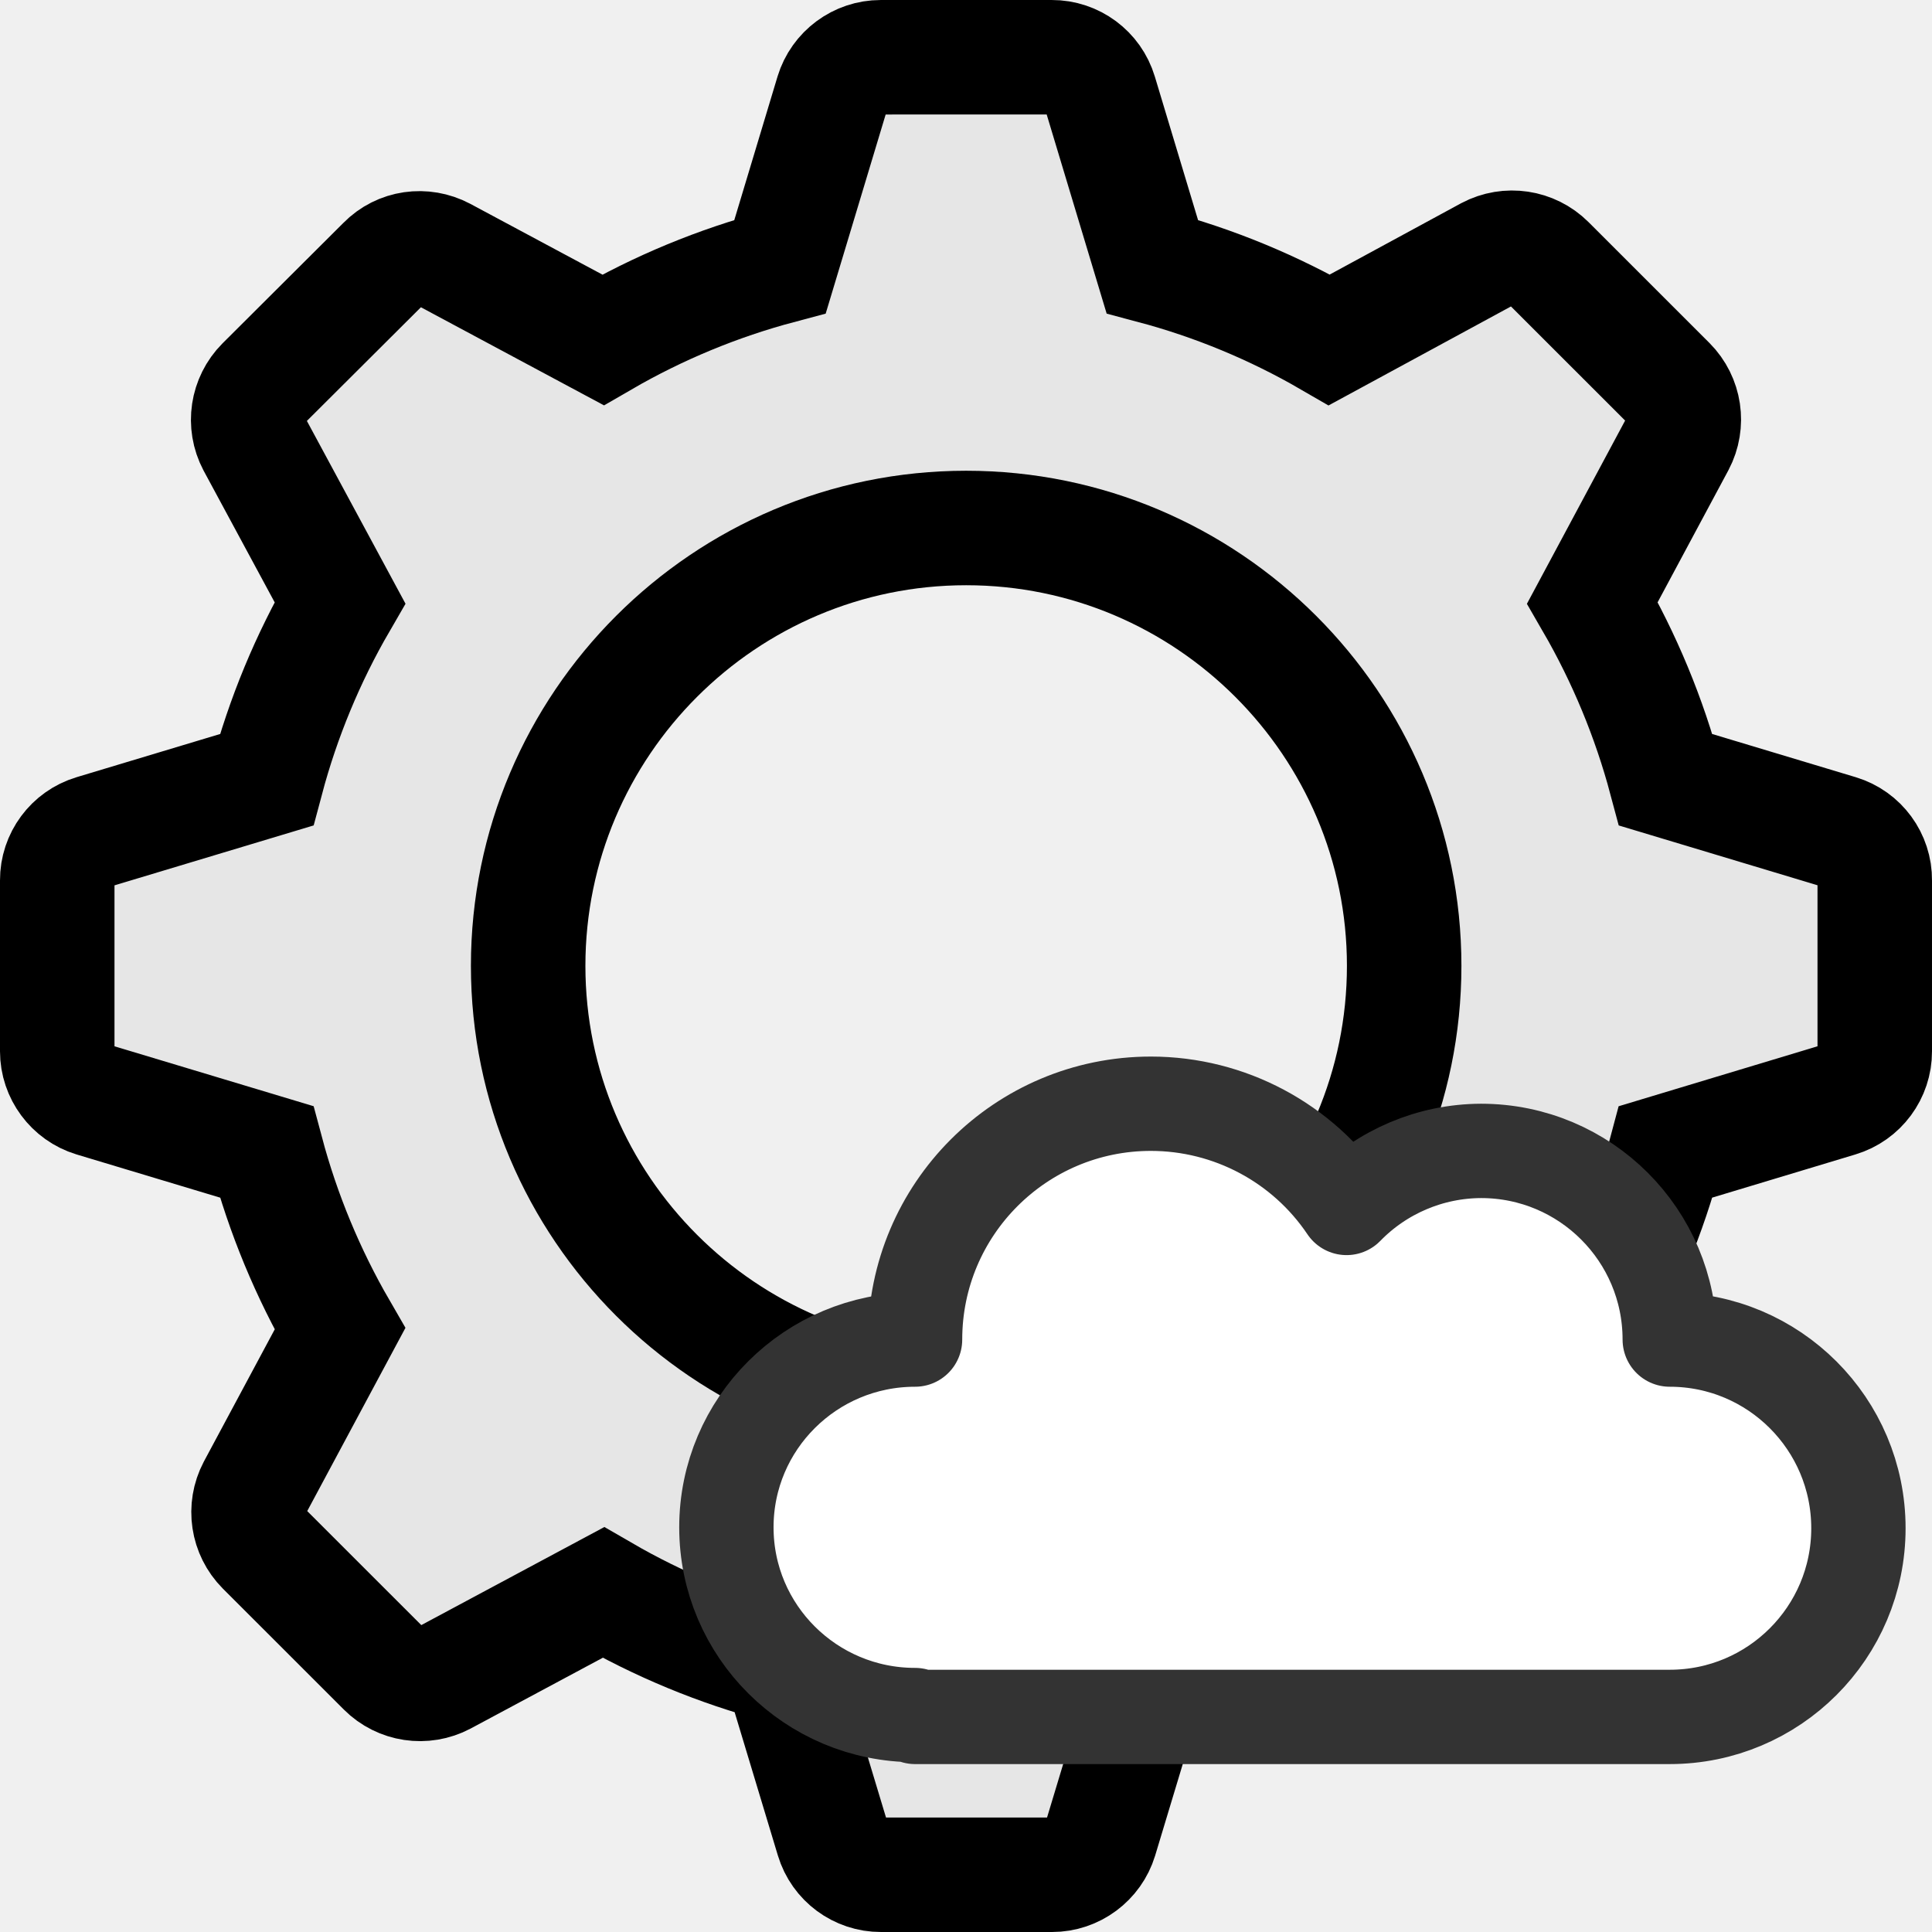
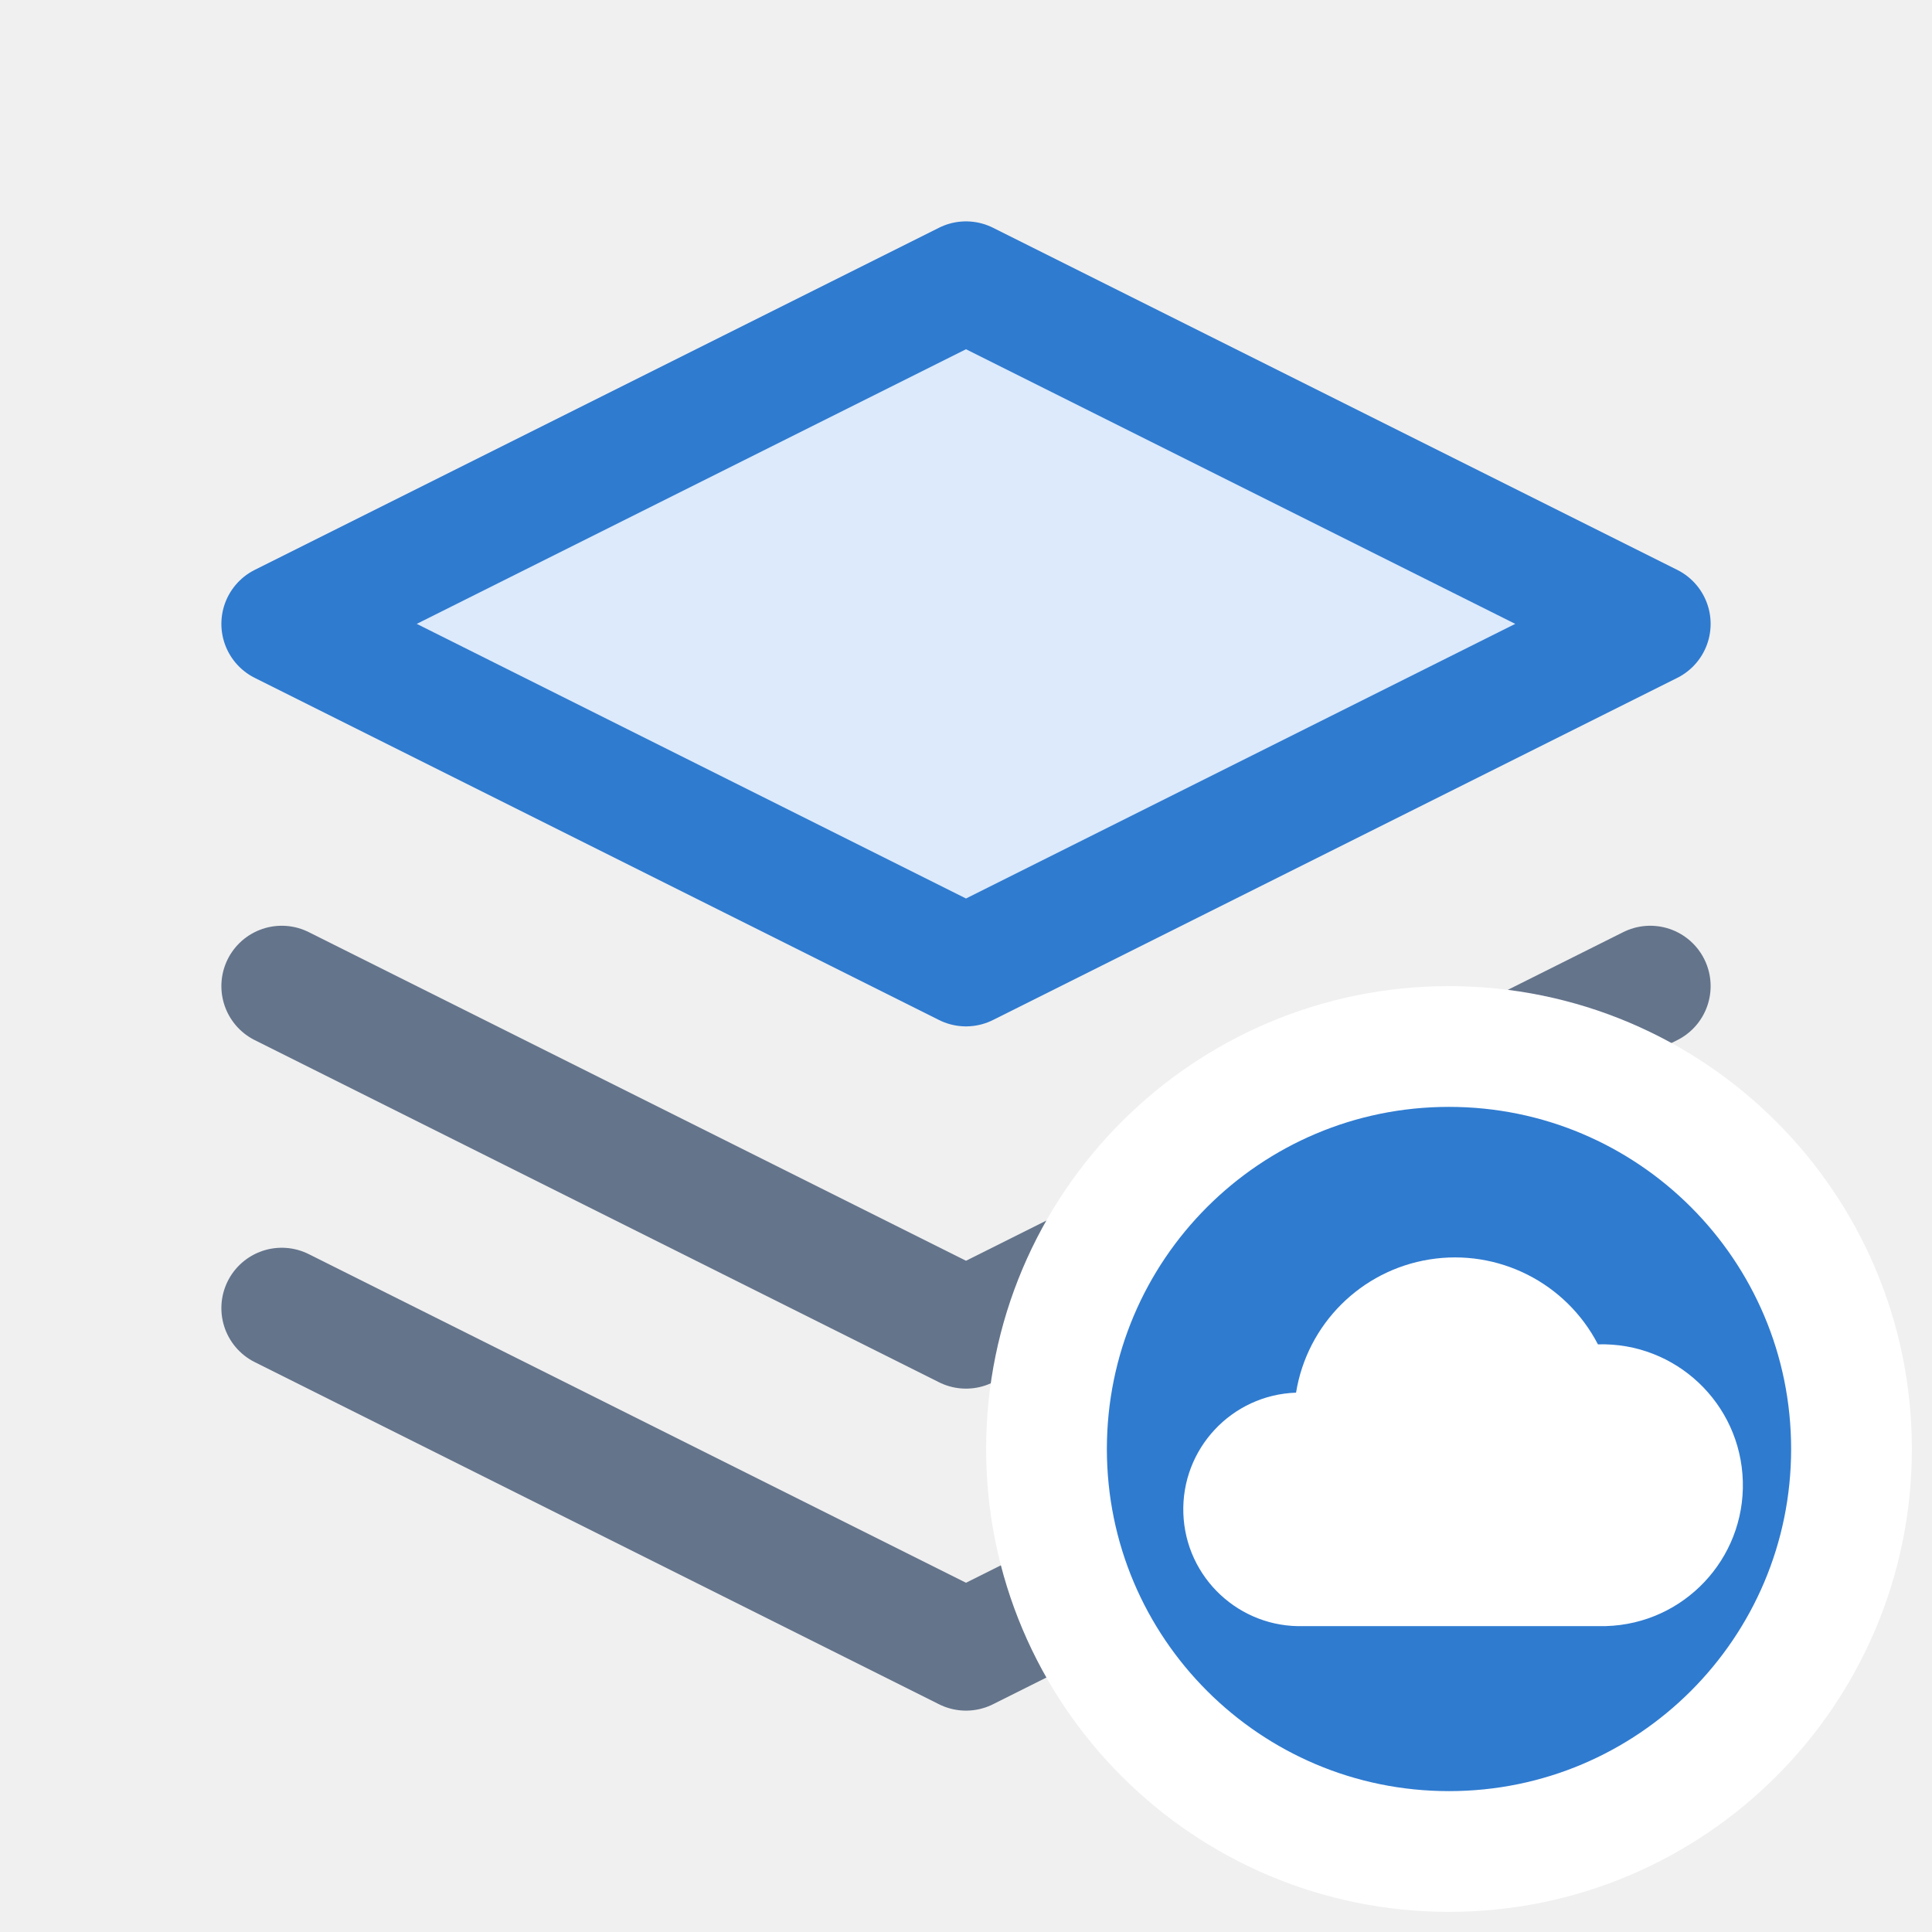
- <svg xmlns="http://www.w3.org/2000/svg" xmlns:ns1="https://boxy-svg.com" xmlns:xlink="http://www.w3.org/1999/xlink" viewBox="0 0 1024 1024" version="1.1" id="svg16">
-   <defs id="defs12">
-     <linearGradient id="linearGradient2">
-       <stop style="stop-color:#d48080;stop-opacity:1;" offset="0" id="stop2" />
-       <stop style="stop-color:#640a0a;stop-opacity:1;" offset="1" id="stop3" />
-     </linearGradient>
-     <ns1:guide x="-10" y="100" angle="90" />
-     <ns1:guide x="100" y="-10" angle="0" />
-     <ns1:guide x="924" y="-10" angle="0" />
-     <ns1:guide x="-10" y="924" angle="90" />
-     <radialGradient xlink:href="#linearGradient2" id="radialGradient1" cx="96.493" cy="926.997" fx="96.493" fy="926.997" r="415" gradientUnits="userSpaceOnUse" gradientTransform="matrix(-1.86346,1.872155,-1.872152,-1.863456,2842.291,1643.768)" />
-   </defs>
-   <path d="m 466.759,30.349 c -11.76,0 -22.184,7.768 -25.6,18.96 l -27.696,91.953 a 384.002,384.002 0 0 0 -93.88,38.864 l -84.592,-45.32 c -10.432,-5.504 -23.144,-3.792 -31.488,4.736 l -64.104,63.896 a 27.04,27.04 0 0 0 -4.744,31.664 l 45.52,84.369 a 384.002,384.002 0 0 0 -38.88,93.841 l -91.992,27.68 A 26.64,26.64 0 0 0 30.341,466.592 v 90.625 c 0,11.76 7.776,22.184 18.96,25.6 L 141.294,610.497 a 386.402,386.402 0 0 0 38.88,93.841 l -45.328,84.561 a 27.04,27.04 0 0 0 4.744,31.664 l 64.104,64.08 a 26.8,26.8 0 0 0 31.488,4.744 l 84.584,-45.312 a 384.002,384.002 0 0 0 93.888,38.864 l 27.688,91.761 a 26.64,26.64 0 0 0 25.608,18.96 h 90.664 c 11.76,0 22.192,-7.768 25.6,-18.96 l 27.696,-91.761 a 386.402,386.402 0 0 0 93.88,-38.864 l 84.592,45.312 a 27.04,27.04 0 0 0 31.68,-4.744 l 64.104,-64.08 a 27.04,27.04 0 0 0 4.744,-31.664 L 844.009,704.337 A 380.002,380.002 0 0 0 882.889,610.497 l 91.8,-27.68 a 26.64,26.64 0 0 0 18.968,-25.6 V 466.6 A 26.48,26.48 0 0 0 974.882,441 L 882.897,413.319 A 386.402,386.402 0 0 0 844.017,319.479 l 45.32,-84.561 a 27.04,27.04 0 0 0 -4.736,-31.664 l -64.104,-64.08 a 27.04,27.04 0 0 0 -31.68,-4.744 l -84.208,45.696 A 384.002,384.002 0 0 0 610.72,141.262 L 583.024,49.301 A 26.64,26.64 0 0 0 557.424,30.341 Z m 45.336,249.498 c 128.025,0 232.145,104.089 232.145,232.065 0,127.977 -104.121,232.065 -232.145,232.065 -128.025,0 -232.161,-104.081 -232.161,-232.065 0,-127.985 104.145,-232.065 232.169,-232.065 z" style="display:inline;fill:#e6e6e6;fill-opacity:1;stroke:#000000;stroke-width:60.682;stroke-miterlimit:4;stroke-dasharray:none;stroke-opacity:1" id="path835" />
-   <g id="g4" transform="translate(150,125)" style="display:inline;fill:#f2f2f2;fill-opacity:1;stroke:#e00000;stroke-width:0;stroke-miterlimit:4;stroke-dasharray:none;stroke-opacity:1">
-     <path id="path1" style="fill:#ffffff;fill-opacity:1;stroke:#333333;stroke-width:50;stroke-linecap:round;stroke-linejoin:round;stroke-miterlimit:4;stroke-dasharray:none;stroke-opacity:1;paint-order:normal" d="M 460,460 A 125,125 0 0 0 335,585 100,99.508 0 0 0 235,684.508 100,99.508 0 0 0 335,784.016 V 785 H 735 A 100,100 0 0 0 835,685 100,100 0 0 0 735,585 100,100 0 0 0 635,485 100,100 0 0 0 563.707,515.232 125,125 0 0 0 460,460 Z" />
+ <svg xmlns="http://www.w3.org/2000/svg" width="24" height="24" viewBox="0 0 24 24">
+   <g fill="none" stroke-width="1.5" stroke-linecap="round" stroke-linejoin="round">
+     <path d="M3.5 12.25L12 16.5l8.5-4.25" stroke="#64748B" fill="none" />
+     <path d="M3.5 16.25L12 20.5l8.5-4.25" stroke="#64748B" fill="none" />
+     <path d="M12 3.5l8.5 4.25L12 12 3.5 7.75z" stroke="#2F7BD0" fill="#DCEAFB" />
+     <circle cx="18" cy="18" r="5" fill="#2F7BD0" stroke="#FFFFFF" stroke-width="1.5" />
+     <path d="M16.2 20.2a1.45 1.45 0 0 1-.1-2.9 2 2 0 0 1 3.75-.6 1.75 1.75 0 0 1 .1 3.5z" fill="#FFFFFF" stroke="none" />
  </g>
</svg>
